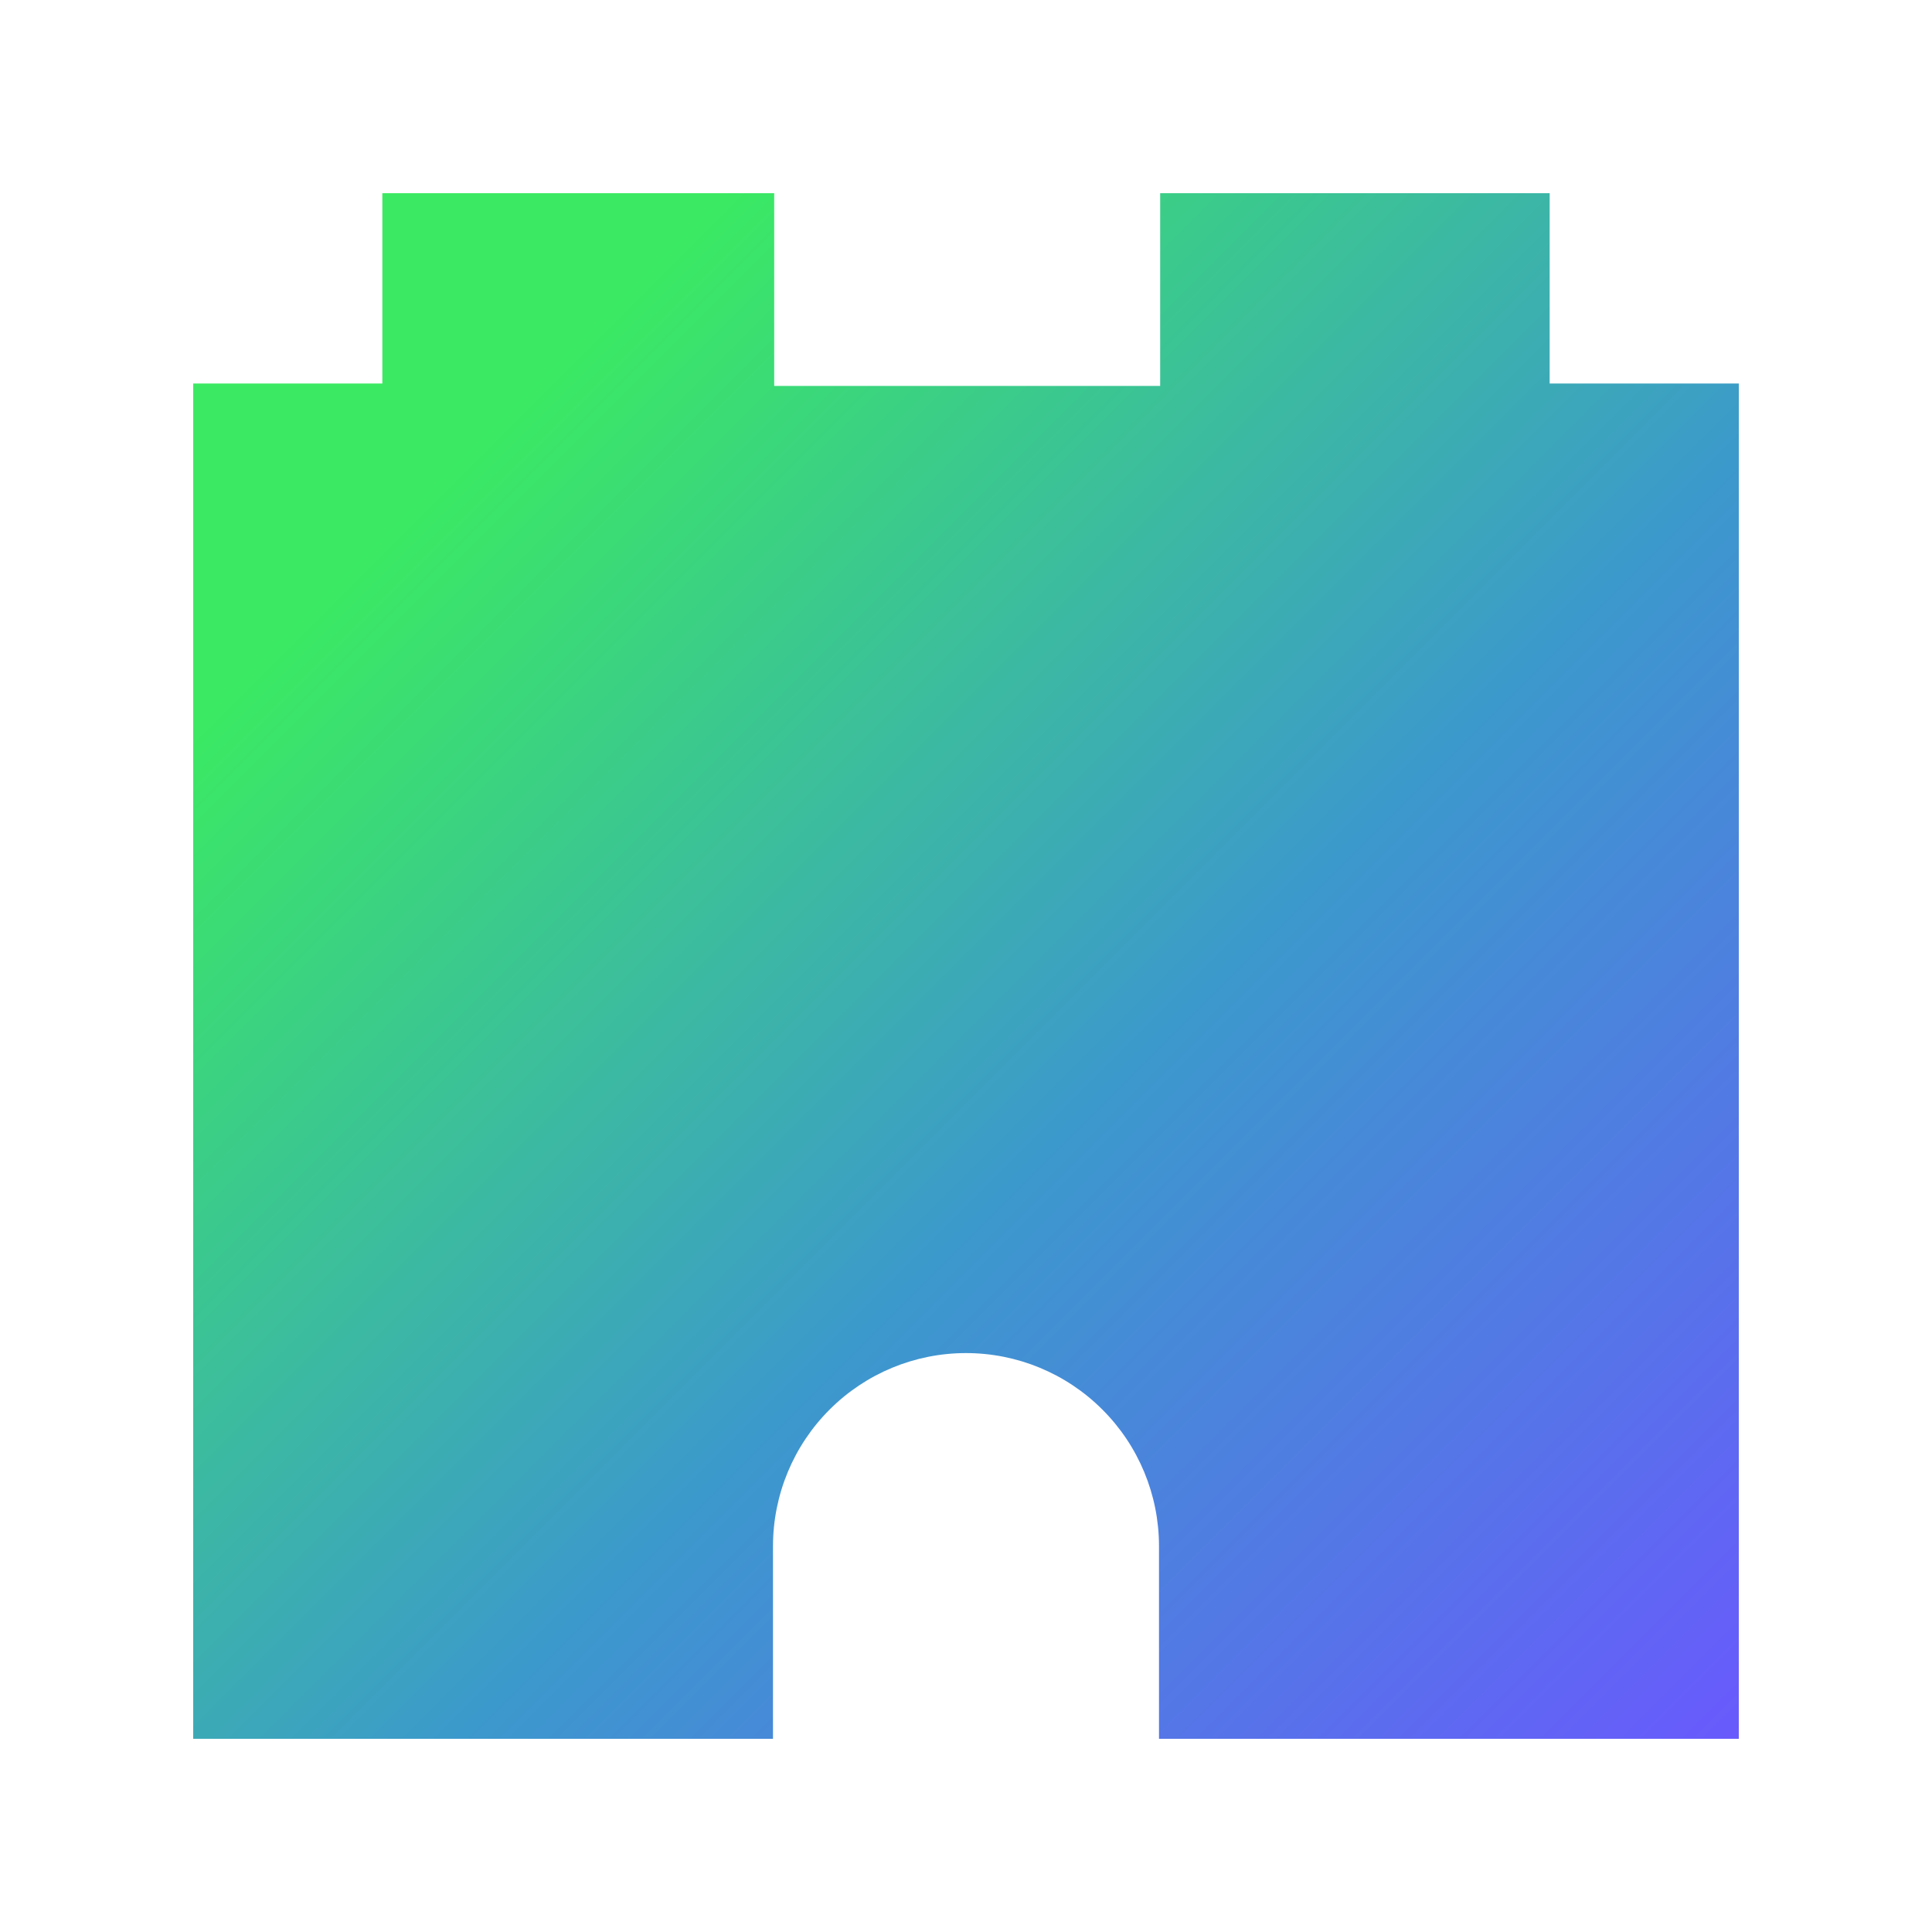
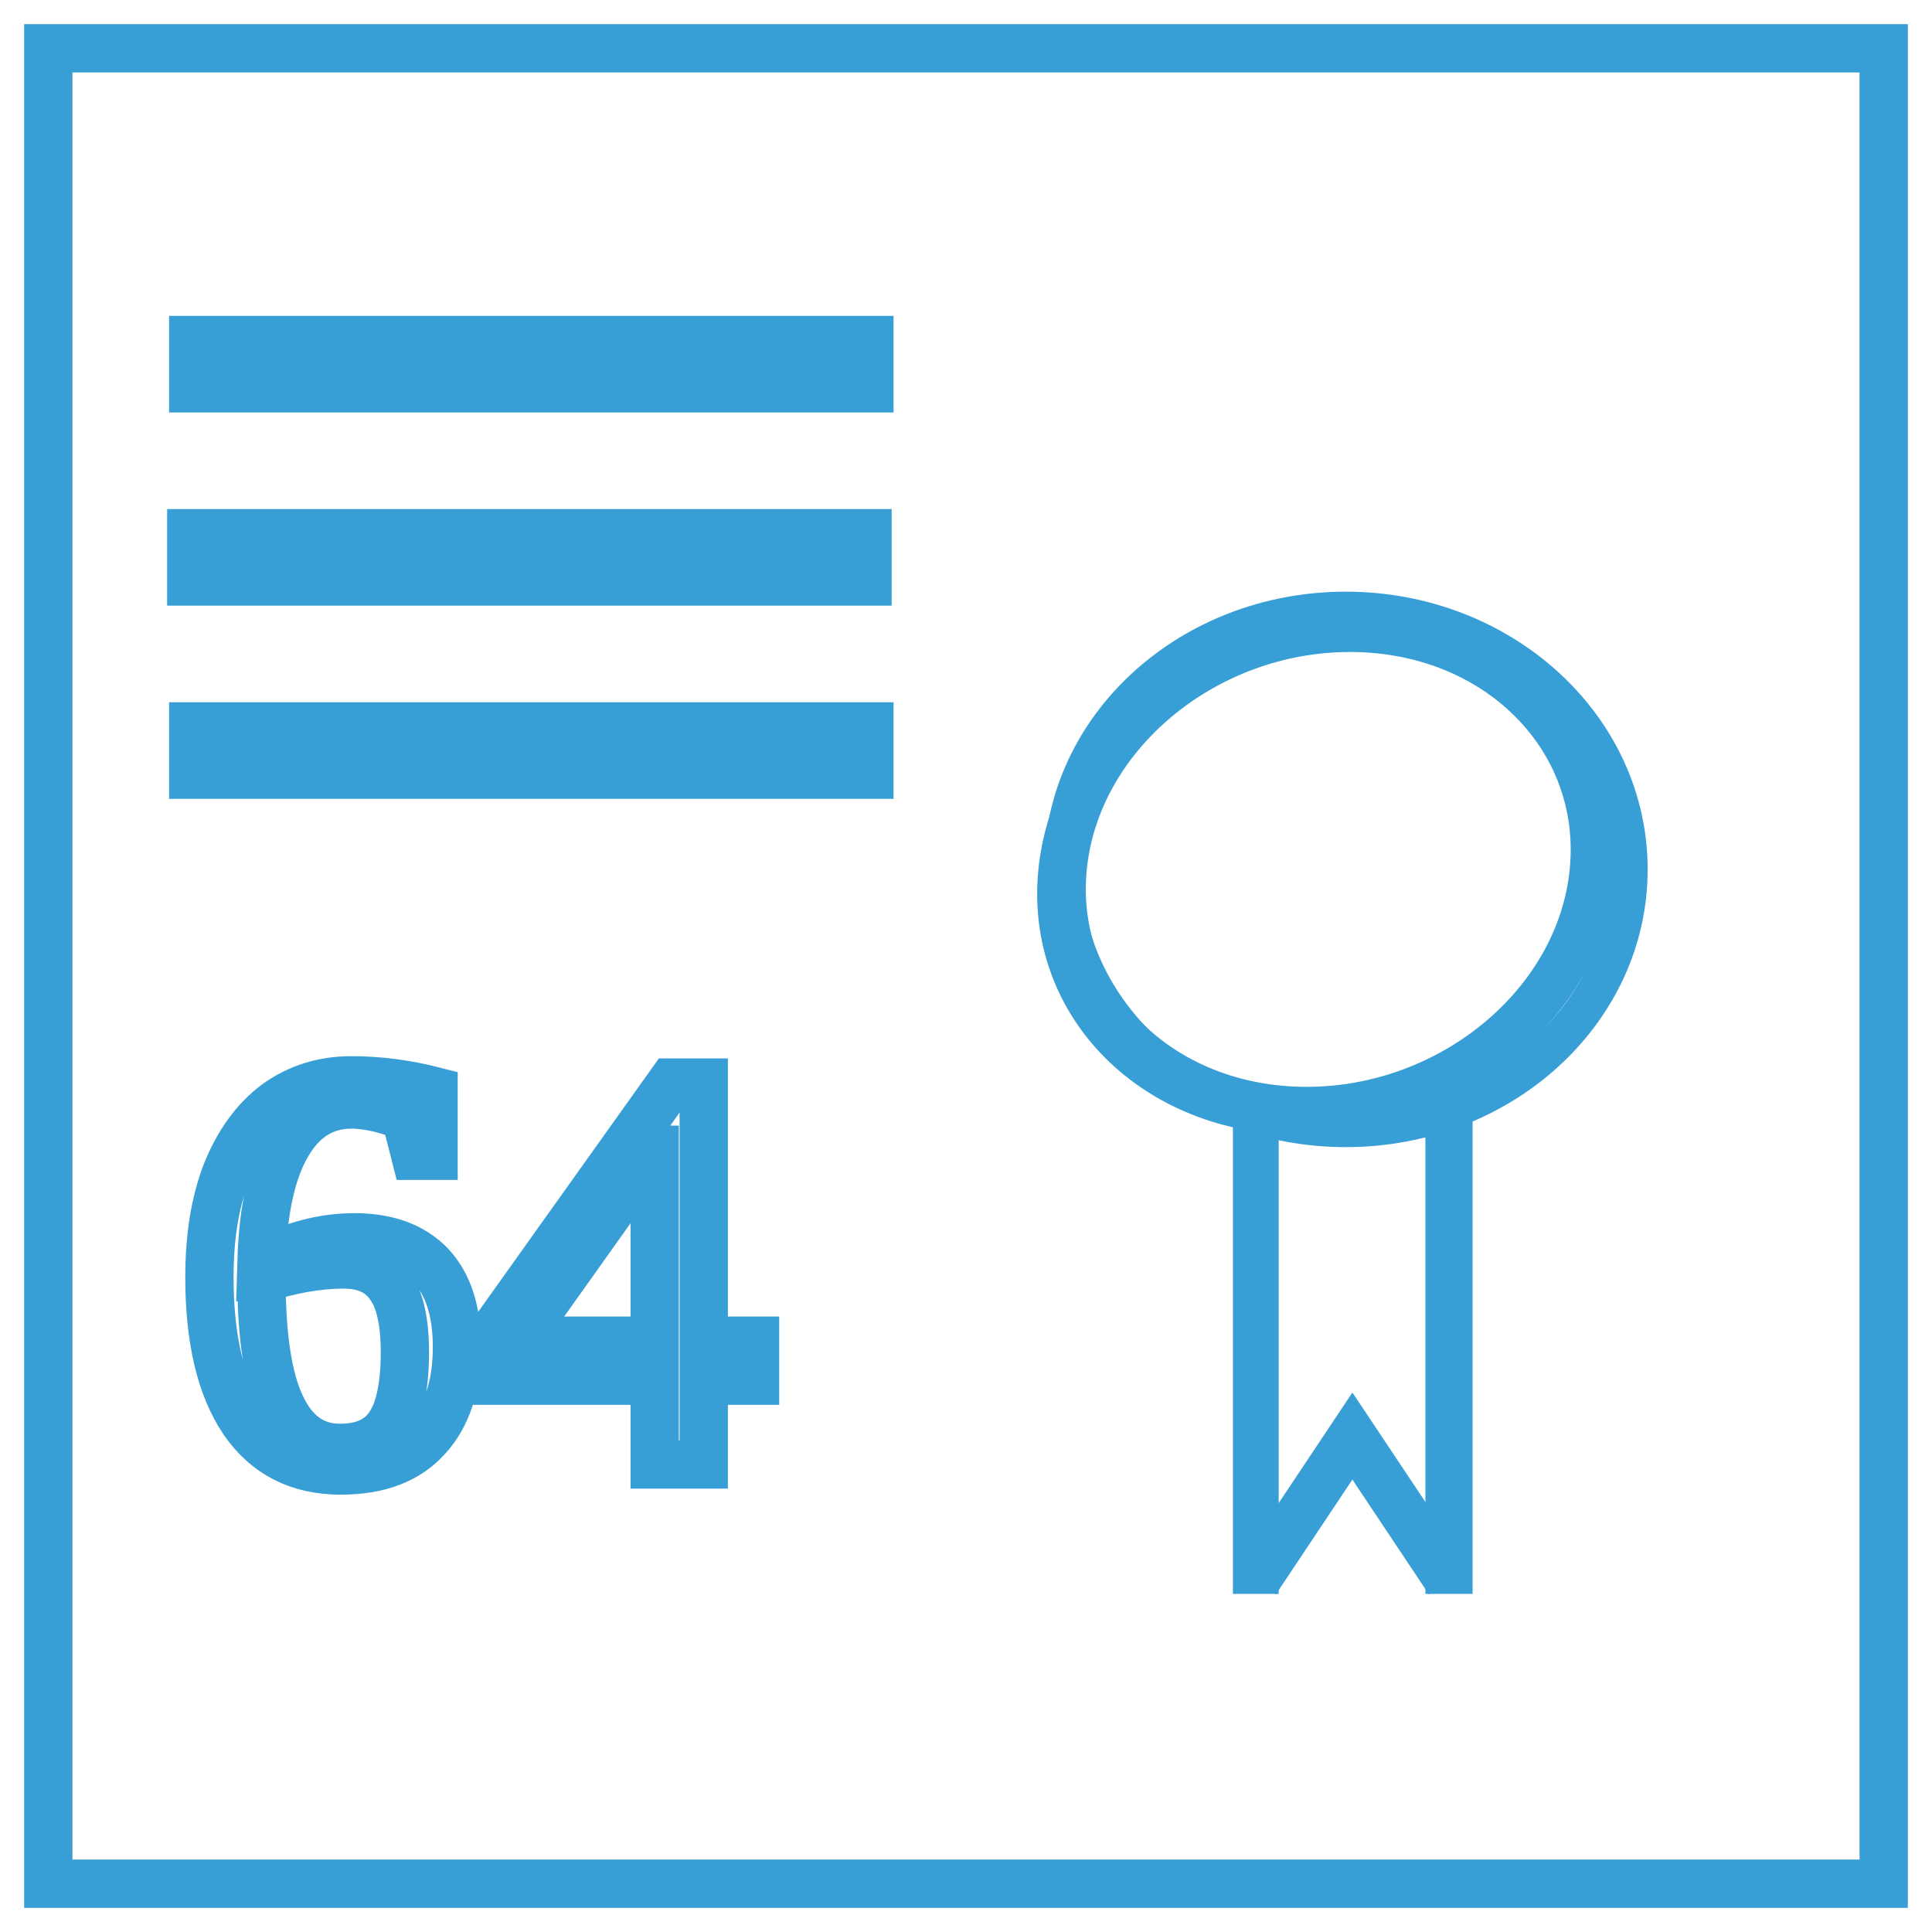
- <svg xmlns="http://www.w3.org/2000/svg" width="40" height="40" viewBox="0 0 40 40" fill="none">
-   <path d="M32.084 7.94V4H24.02V7.99H16.029V4H7.916V7.94H4V36H16.004V32.005C16.006 30.946 16.427 29.931 17.177 29.183C17.926 28.434 18.941 28.014 20 28.014C21.059 28.014 22.074 28.434 22.823 29.183C23.573 29.931 23.994 30.946 23.996 32.005V36H36V7.94H32.084Z" fill="url(#paint0_linear)" />
-   <defs>
-     <linearGradient id="paint0_linear" x1="2.942" y1="4.9" x2="37.777" y2="39.734" gradientUnits="userSpaceOnUse">
-       <stop offset="0.159" stop-color="#3BEA62" />
-       <stop offset="0.54" stop-color="#3C99CC" />
-       <stop offset="0.937" stop-color="#6B57FF" />
-     </linearGradient>
-   </defs>
+ <svg xmlns="http://www.w3.org/2000/svg" width="40" height="40" viewBox="0 0 40 40" version="1.1" id="svg5">
+   <defs id="defs2" />
+   <g id="layer1">
+     <rect style="fill:#1e90ff;fill-opacity:0;stroke:#389fd6;stroke-opacity:1" id="rect1188" width="38" height="38" x="1" y="1" />
+     <path style="fill:#1e90ff;fill-opacity:0;stroke:#389fd6;stroke-width:0.977;stroke-opacity:1" d="M 30,33 V 22.5" id="path3804" />
+     <path style="fill:#1e90ff;fill-opacity:0;stroke:#389fd6;stroke-width:0.947;stroke-opacity:1" d="M 26,33 V 23.125" id="path3806" />
+     <ellipse style="fill:#1e90ff;fill-opacity:0;stroke:#389fd6;stroke-width:1.002;stroke-opacity:1" id="path3810" cx="29.3" cy="18.09" rx="5.5" ry="5.025" transform="matrix(1,0,-0.09950372,0.9950372,0,0)" />
+     <ellipse style="fill:#1e90ff;fill-opacity:0;stroke:#389fd6;stroke-width:0.774;stroke-opacity:1" id="path3812" cx="27.863" cy="18" rx="5.863" ry="5.363" />
+     <text xml:space="preserve" style="fill:#1e90ff;fill-opacity:0;stroke:#389fd6;stroke-opacity:1" x="3.822" y="30.318" id="text3847">
+       <tspan id="tspan3845" x="3.822" y="30.318">64</tspan>
+     </text>
+     <rect style="fill:#1e90ff;fill-opacity:0;stroke:#389fd6;stroke-width:1.079;stroke-opacity:1" id="rect3849" width="13.921" height="0.921" x="4.04" y="7.079" />
+     <rect style="fill:#1e90ff;fill-opacity:0;stroke:#389fd6;stroke-width:1.079;stroke-opacity:1" id="rect3849-7" width="13.921" height="0.921" x="4.04" y="15.079" />
+     <rect style="fill:#1e90ff;fill-opacity:0;stroke:#389fd6;stroke-width:1.079;stroke-opacity:1" id="rect3849-8" width="13.921" height="0.921" x="4" y="11.079" />
+     <path style="fill:#1e90ff;fill-opacity:0;stroke:#389fd6;stroke-opacity:1" d="m 26,32.732 2,-3 2,3" id="path3908" />
+   </g>
</svg>
